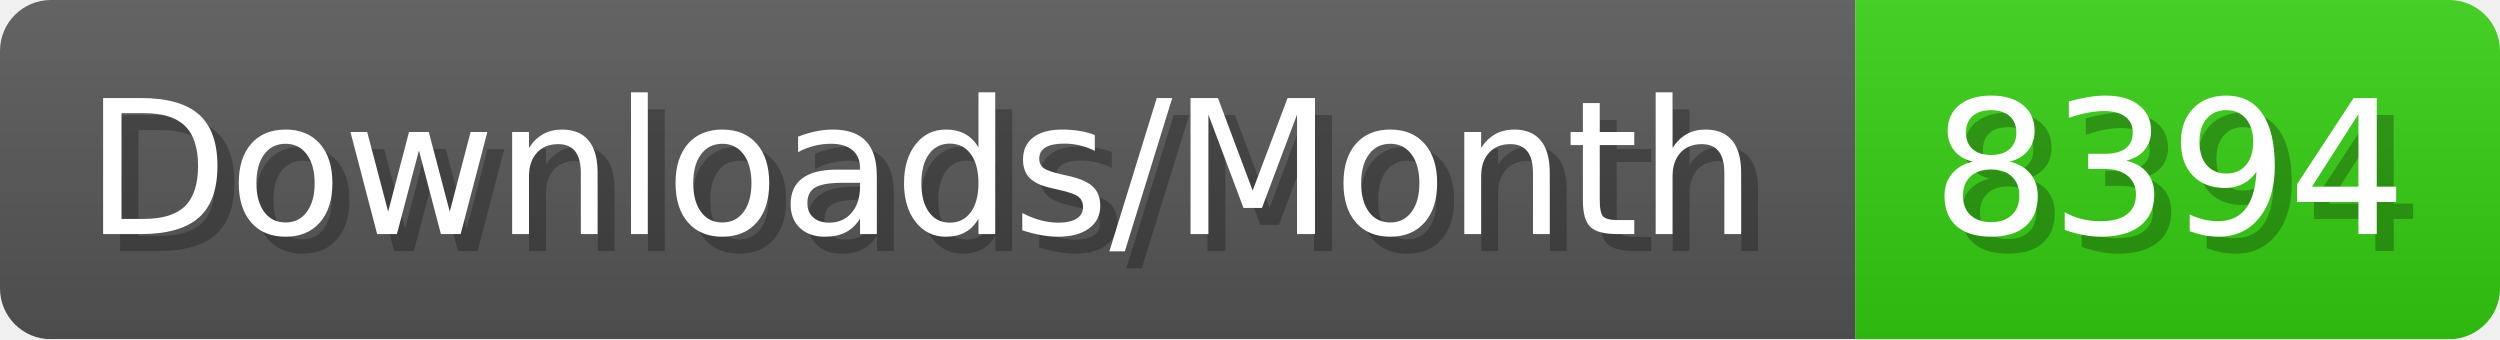
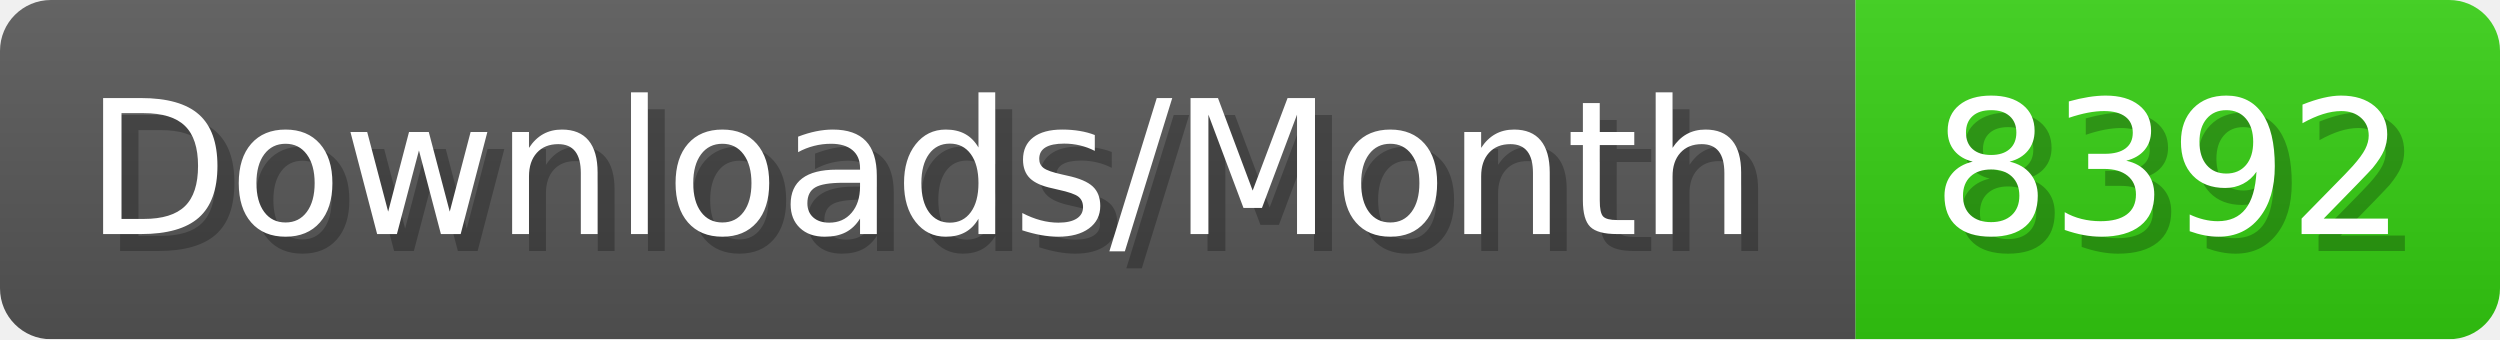
- <svg xmlns="http://www.w3.org/2000/svg" width="147.4" height="20" viewBox="0 0 1474 200" role="img" aria-label="Downloads/Month: 8394">
+ <svg xmlns="http://www.w3.org/2000/svg" width="147.4" height="20" viewBox="0 0 1474 200" role="img" aria-label="Downloads/Month: 8392">
  <linearGradient id="YlXUI" x2="0" y2="100%">
    <stop offset="0" stop-opacity=".1" stop-color="#EEE" />
    <stop offset="1" stop-opacity=".1" />
  </linearGradient>
  <mask id="JHhop">
    <rect width="1474" height="200" rx="30" fill="#FFF" />
  </mask>
  <g mask="url(#JHhop)">
    <rect width="1094" height="200" fill="#555" />
    <rect width="380" height="200" fill="#3C1" x="1094" />
    <rect width="1474" height="200" fill="url(#YlXUI)" />
  </g>
  <g aria-hidden="true" fill="#fff" text-anchor="start" font-family="Verdana,DejaVu Sans,sans-serif" font-size="110">
    <text x="60" y="148" textLength="994" fill="#000" opacity="0.25">Downloads/Month</text>
    <text x="50" y="138" textLength="994">Downloads/Month</text>
-     <text x="1149" y="148" textLength="280" fill="#000" opacity="0.25">8394</text>
-     <text x="1139" y="138" textLength="280">8394</text>
+     <text x="1149" y="148" textLength="280" fill="#000" opacity="0.25">8392</text>
+     <text x="1139" y="138" textLength="280">8392</text>
  </g>
</svg>
